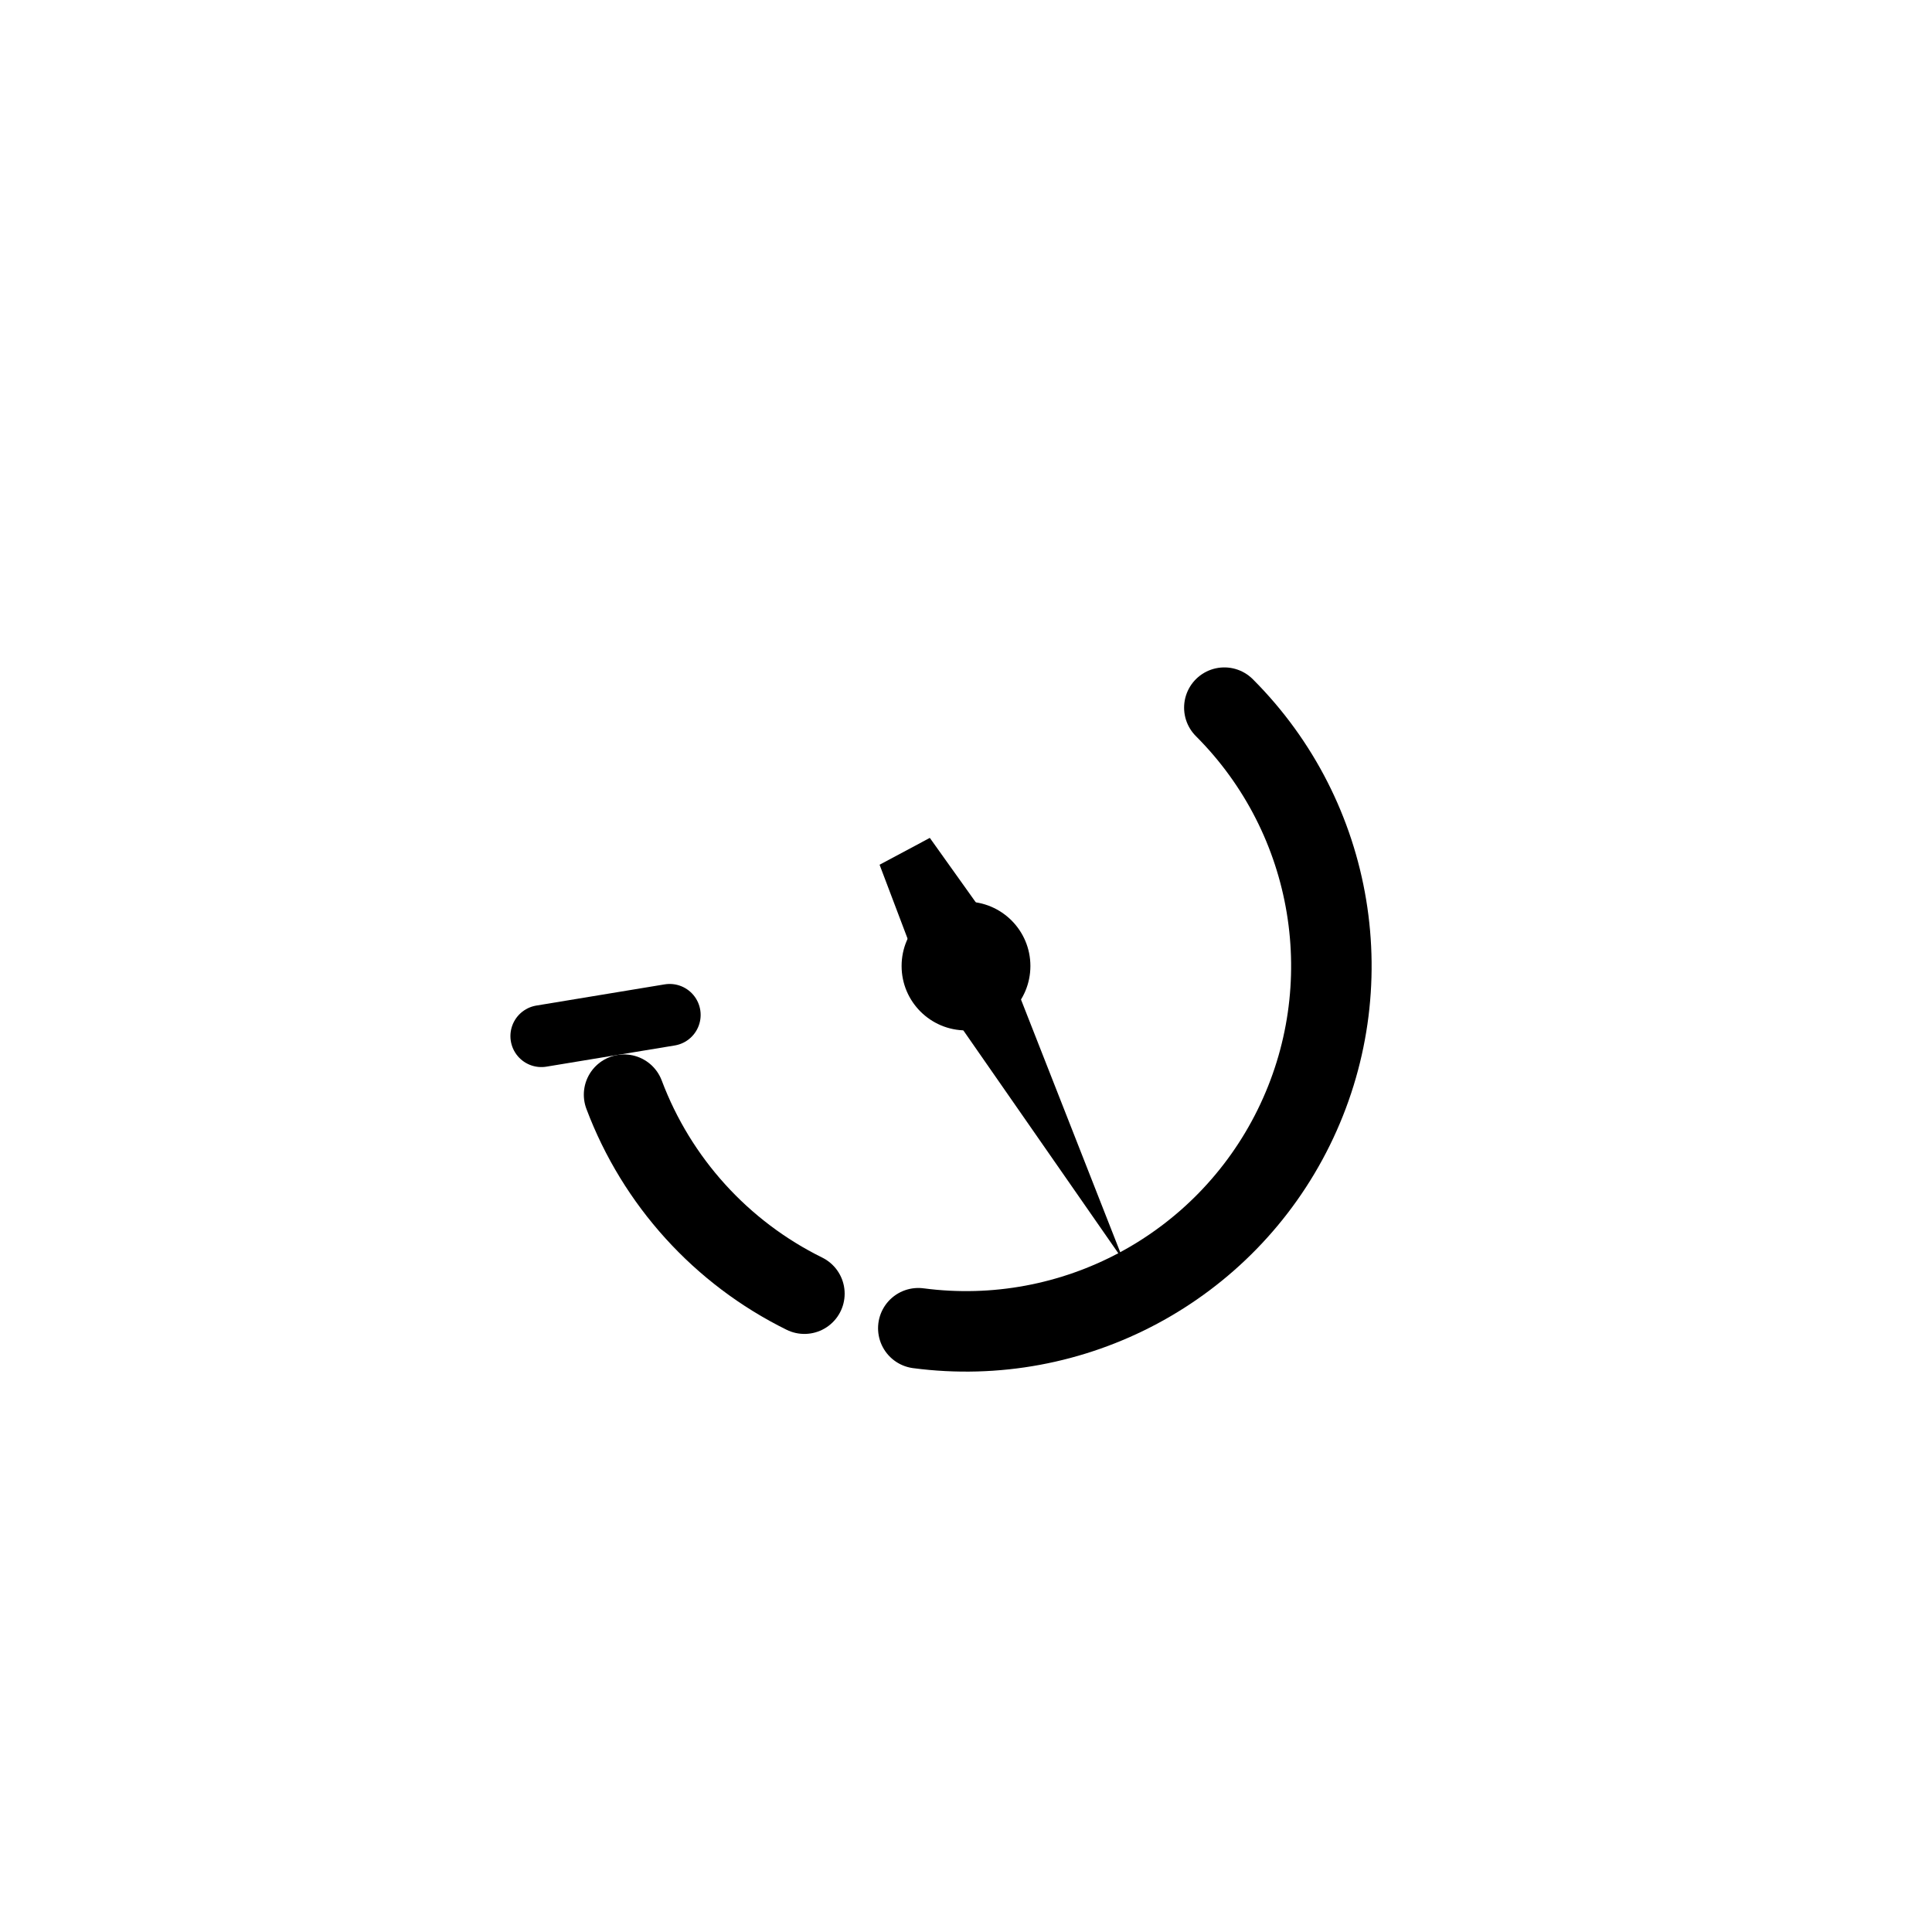
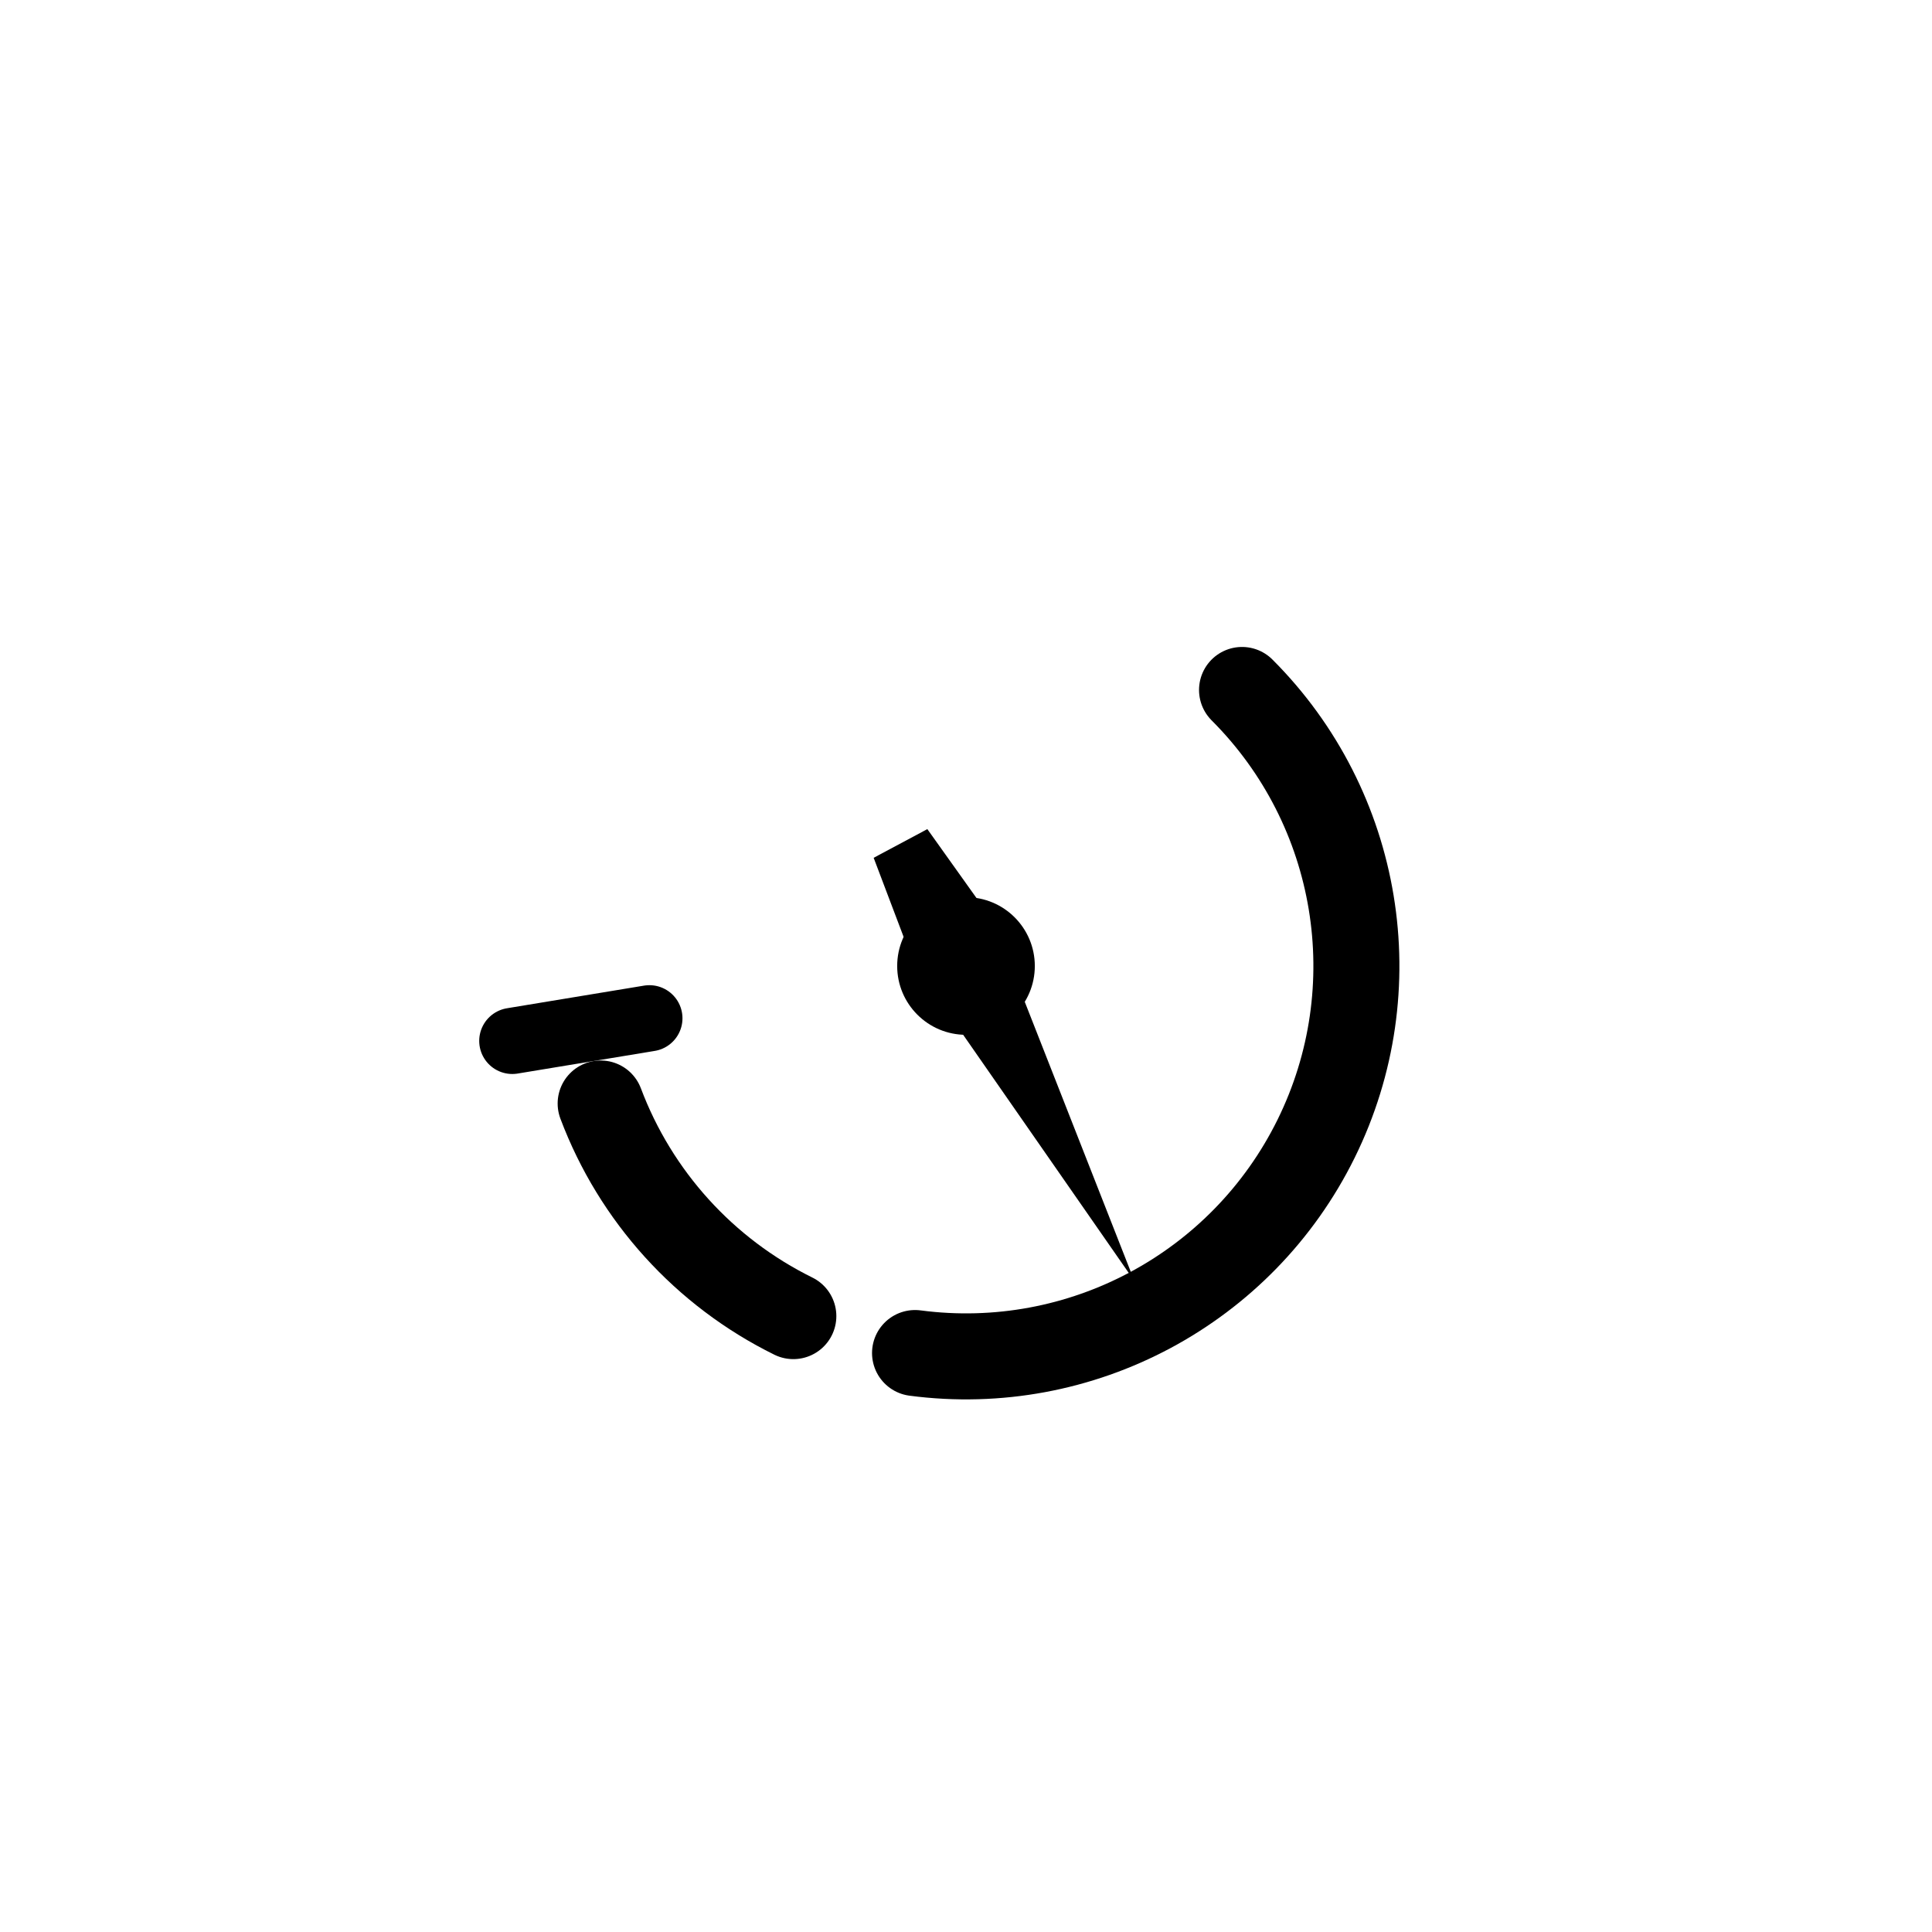
- <svg xmlns="http://www.w3.org/2000/svg" viewBox="-28 -28 156 156">
+ <svg xmlns="http://www.w3.org/2000/svg" viewBox="-23 -23 146 146">
  <path d="M70.860 29.140 A29.5 29.5 0 0 1 46.149 79.248" fill="none" stroke="#000000" stroke-width="6.5" stroke-linecap="round" />
  <path d="M36.952 76.458 A29.5 29.5 0 0 1 22.391 60.391" fill="none" stroke="#000000" stroke-width="6.5" stroke-linecap="round" />
  <path d="M26.074 53.950 L15.714 55.661" stroke="#000000" stroke-width="5" stroke-linecap="round" />
  <g transform="rotate(151.875 50 50)">
    <path d="M 50 23 L 53.4 52 L 52.3 60.5 L 47.7 60.5 L 46.6 52 Z" fill="#000000" />
  </g>
  <circle cx="50" cy="50" r="5.2" fill="#000000" />
</svg>
